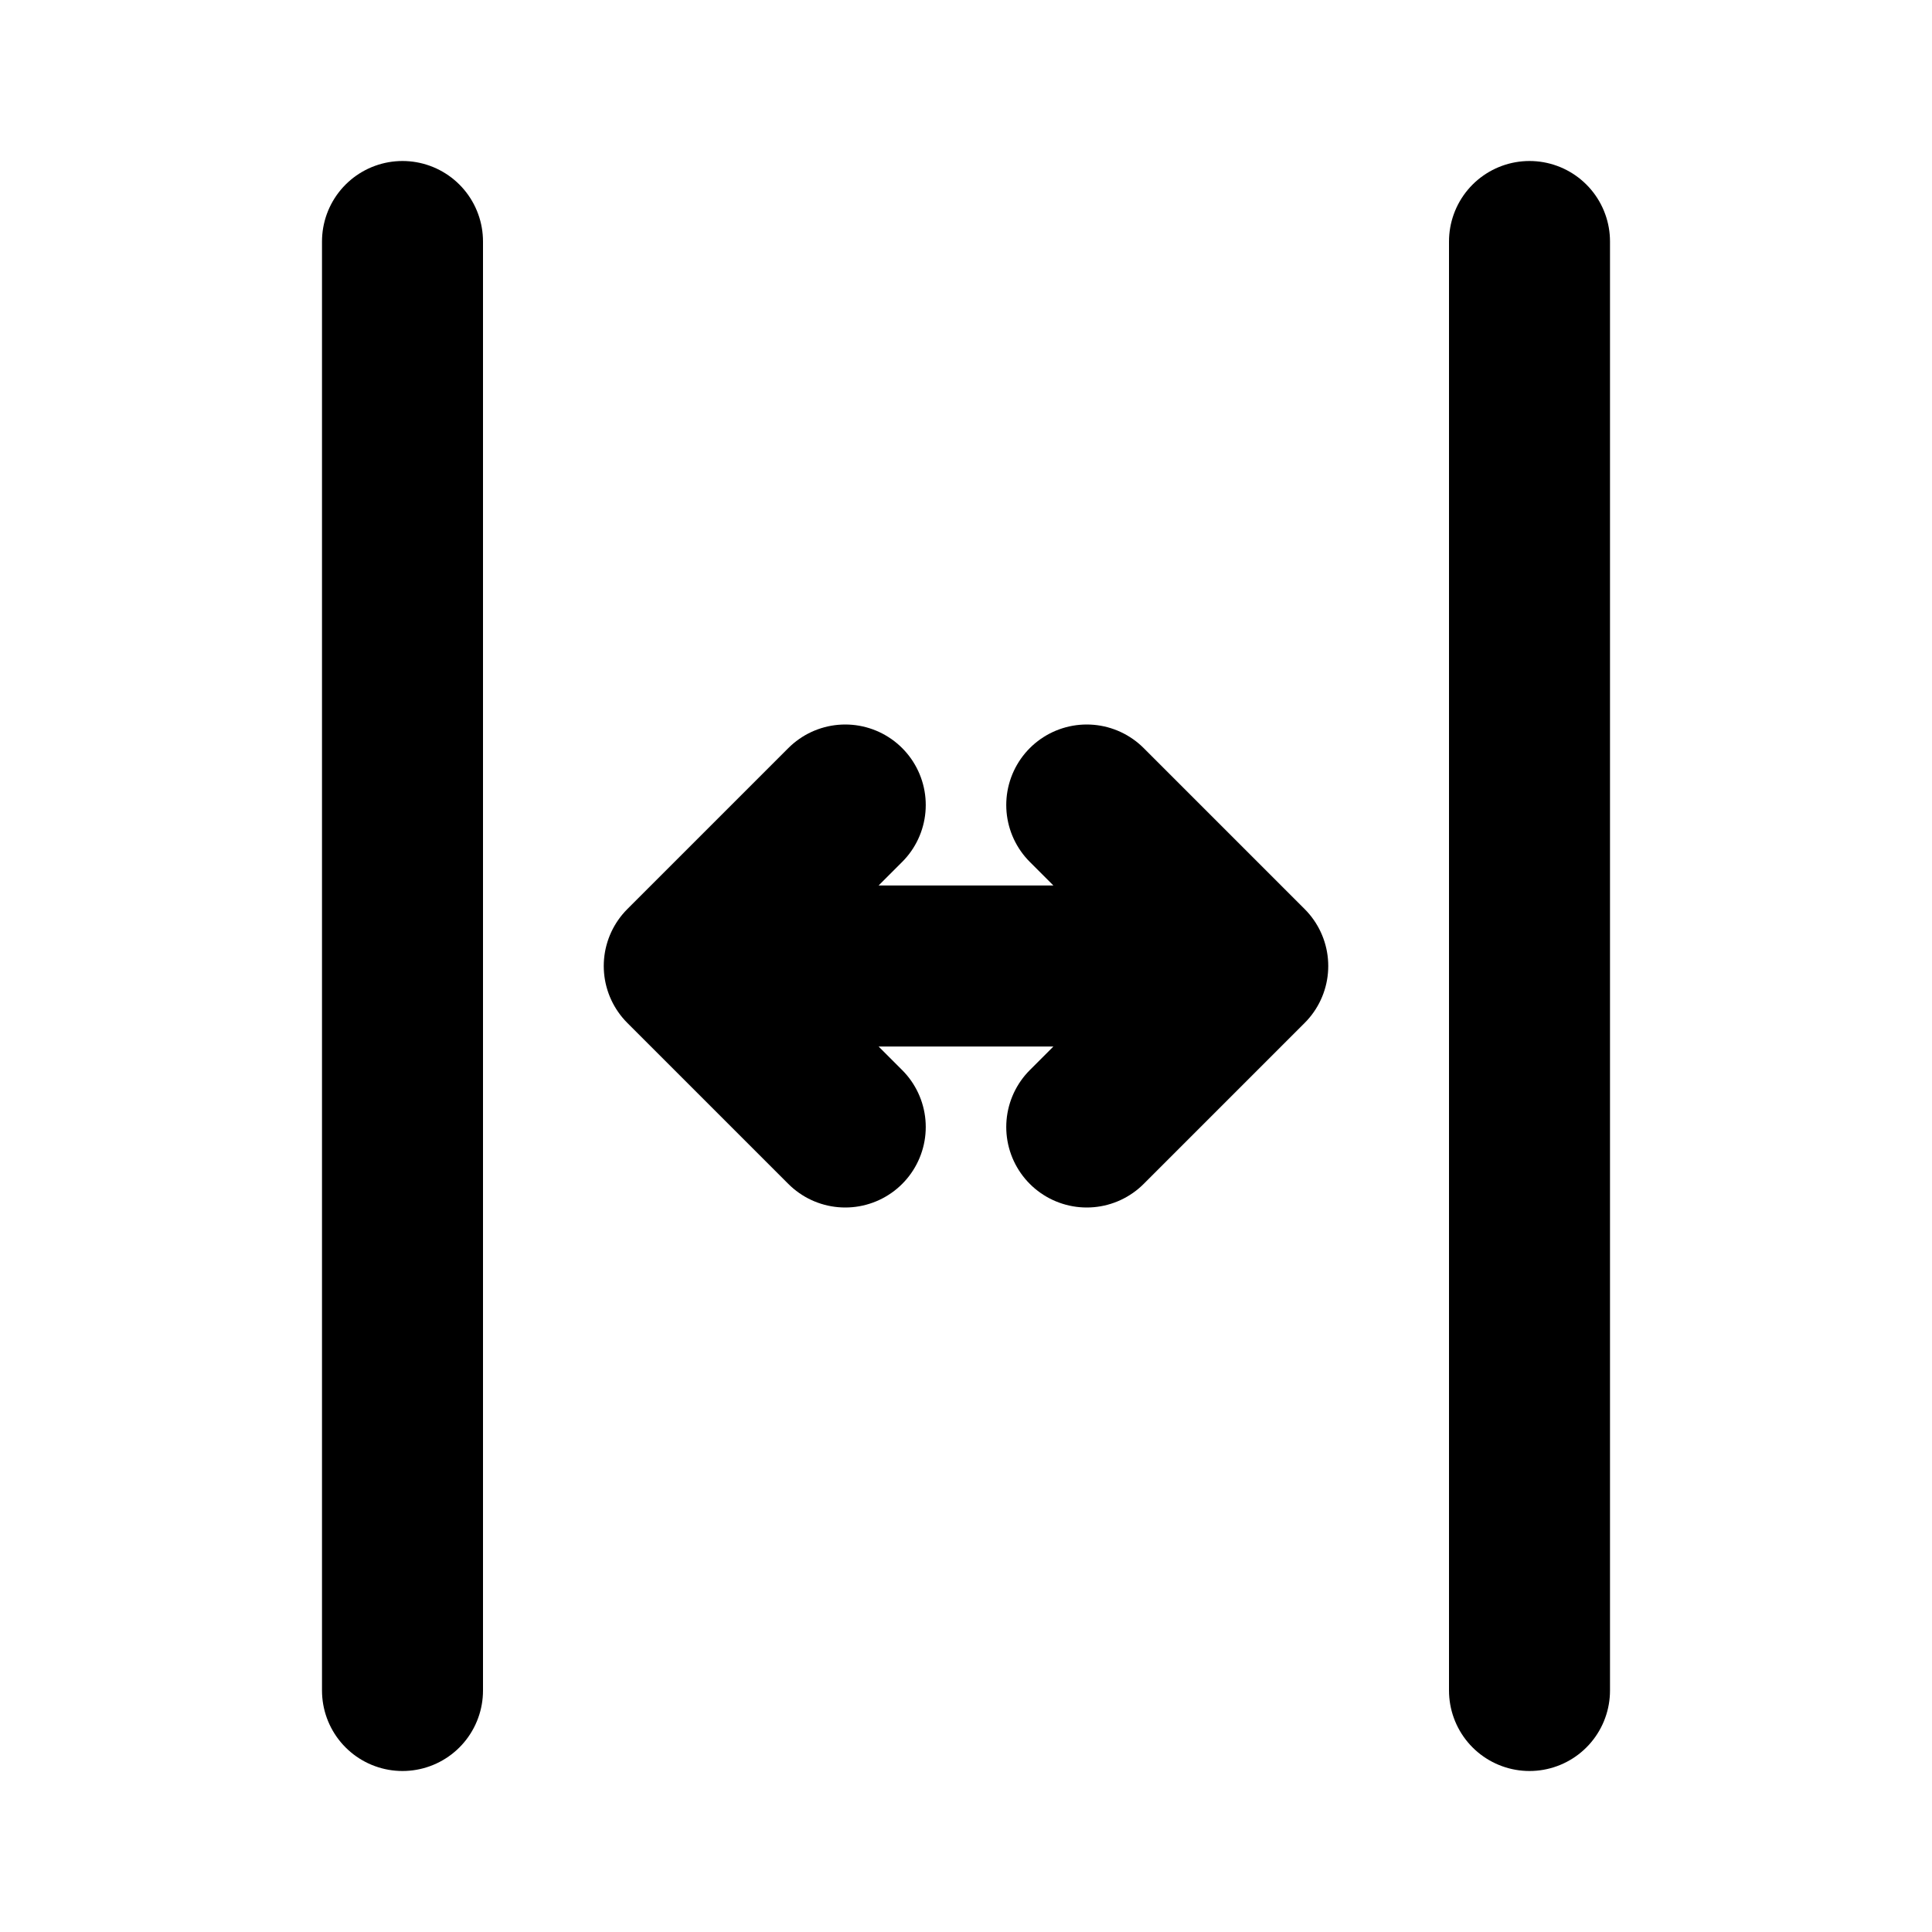
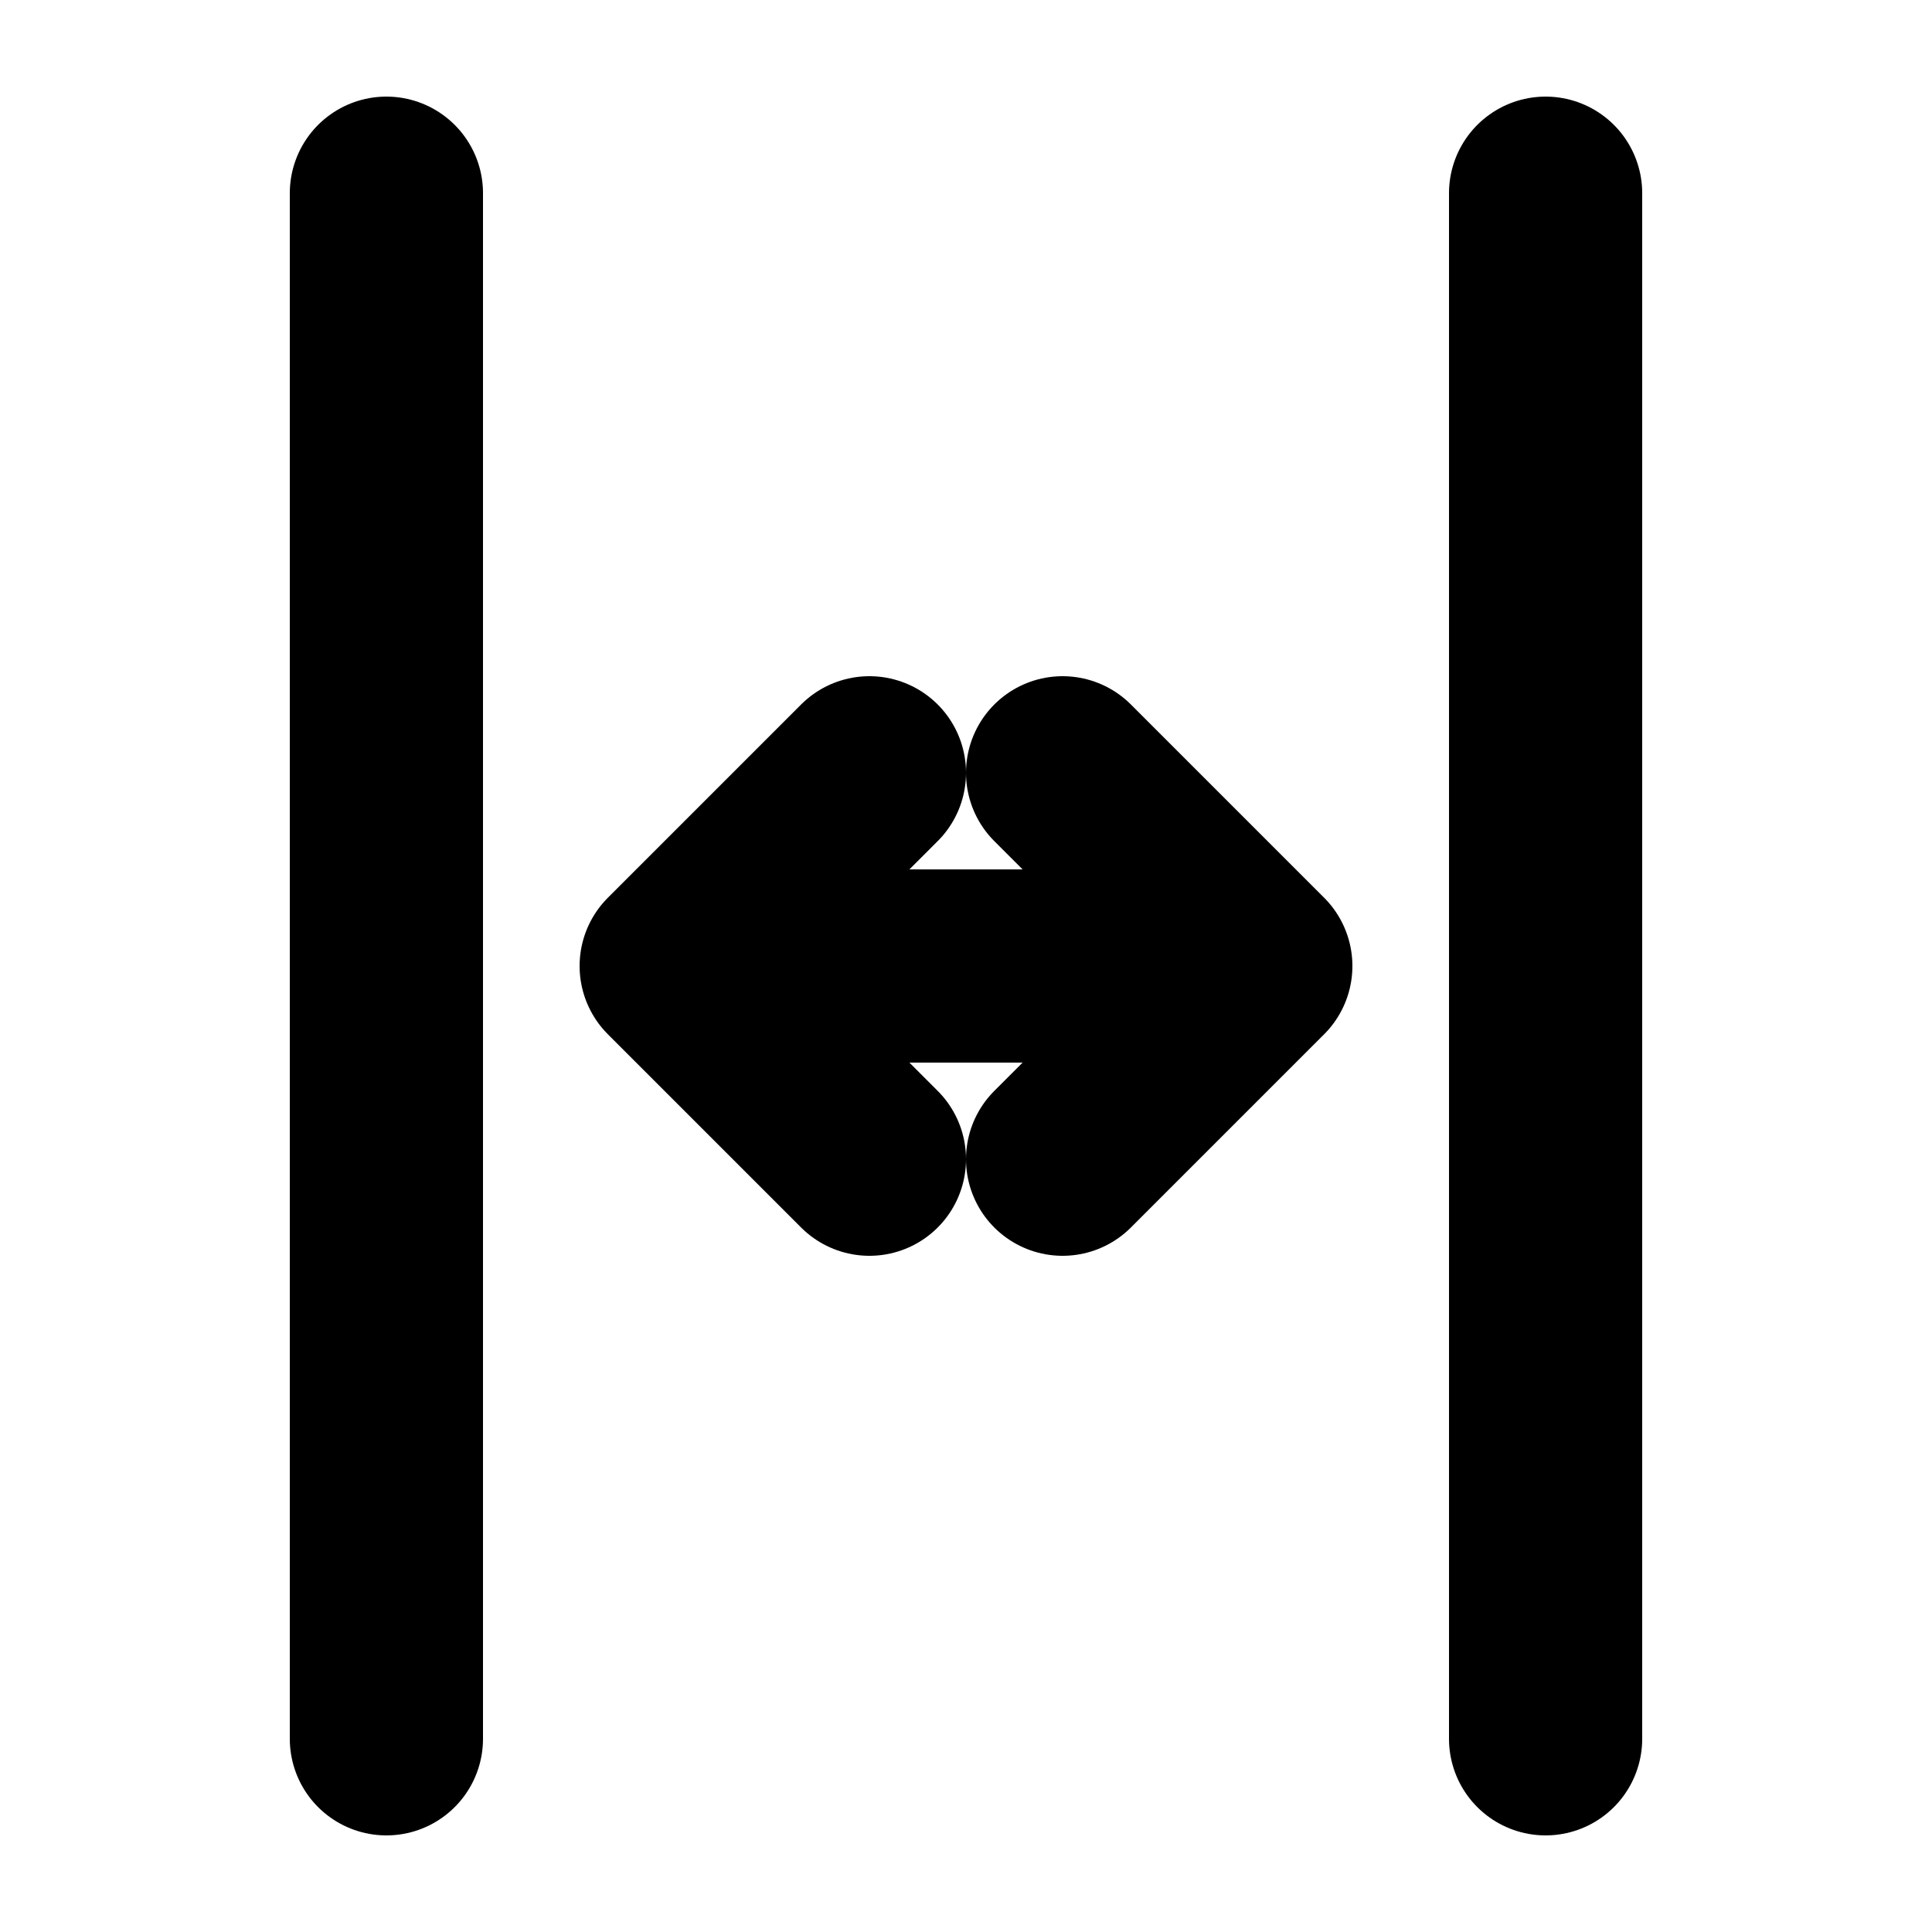
- <svg xmlns="http://www.w3.org/2000/svg" viewBox="0 0 24 24" width="24" height="24" fill="none" stroke="currentColor" stroke-width="2" stroke-linecap="round" stroke-linejoin="round">
-   <path d="M5 3v18M19 3v18" />
-   <path d="M8.5 12h7M10.5 10l-2 2 2 2M13.5 10l2 2-2 2" />
+ <svg xmlns="http://www.w3.org/2000/svg" viewBox="0 0 20 20" width="20" height="20" fill="none" stroke="currentColor" stroke-width="2" stroke-linecap="round" stroke-linejoin="round">
+   <path d="M4 2v16M16 2v16" />
+   <path d="M7 10h6M9 8l-2 2 2 2M11 8l2 2-2 2" />
</svg>
